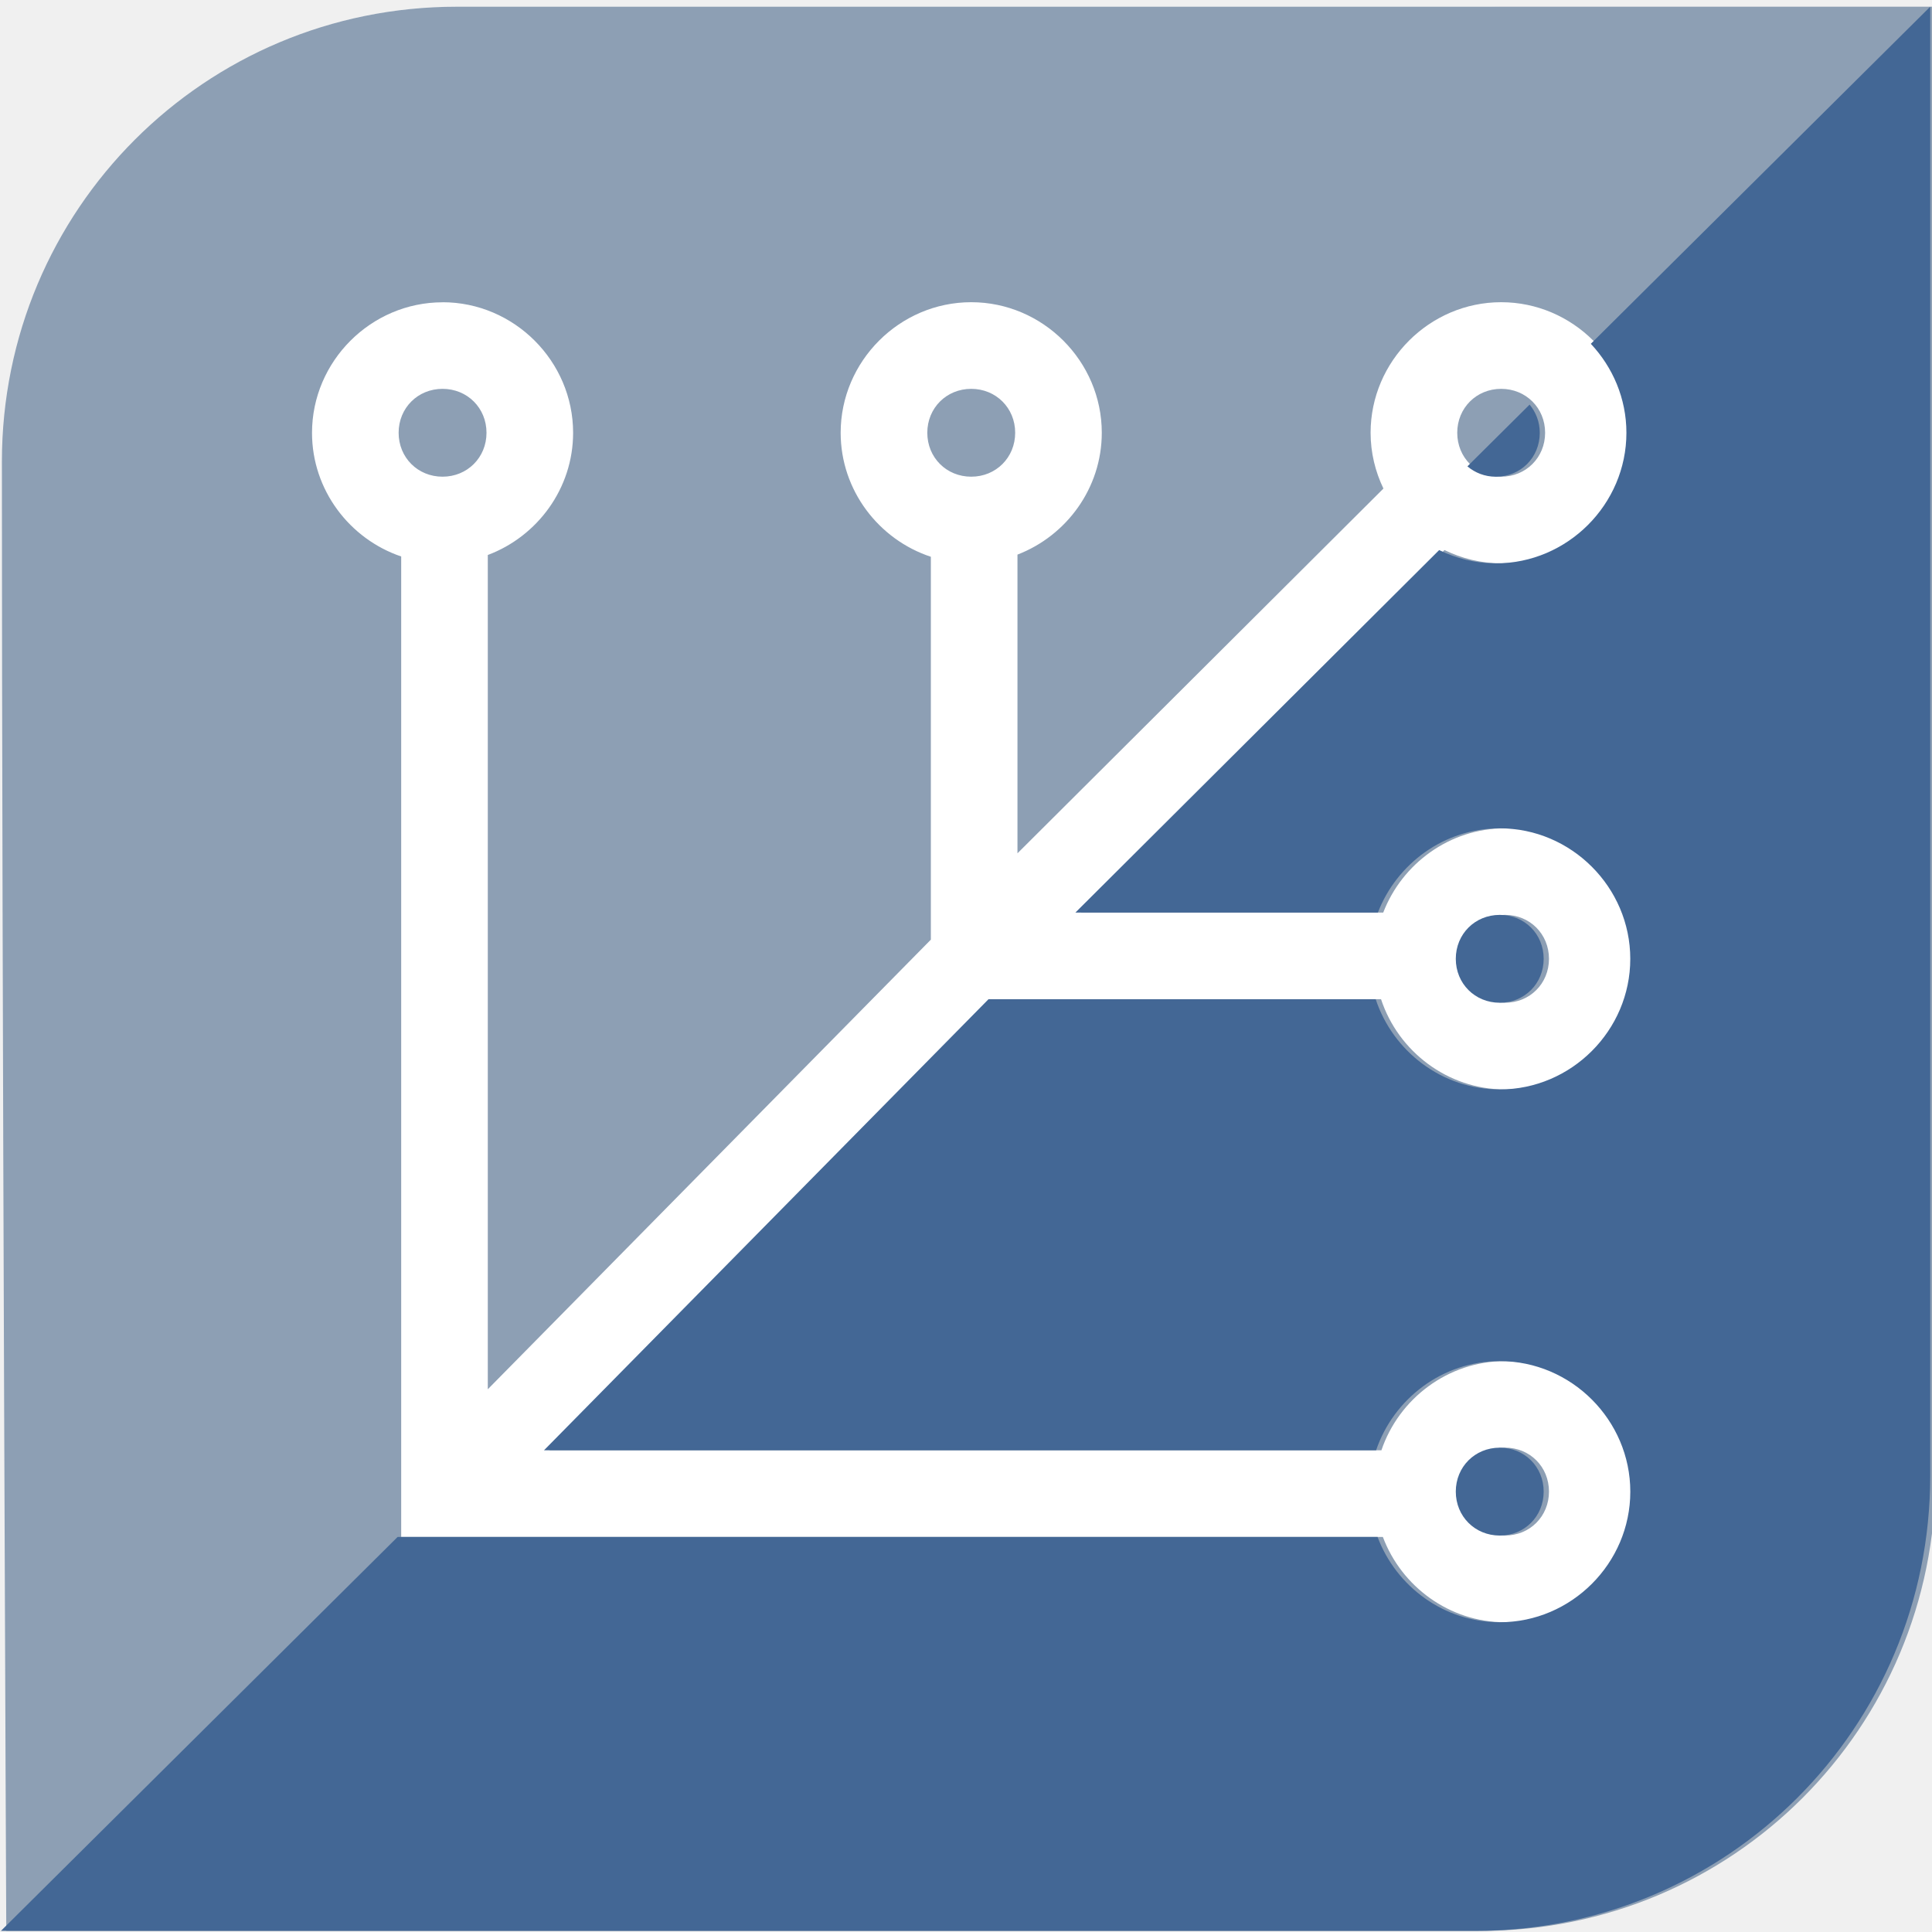
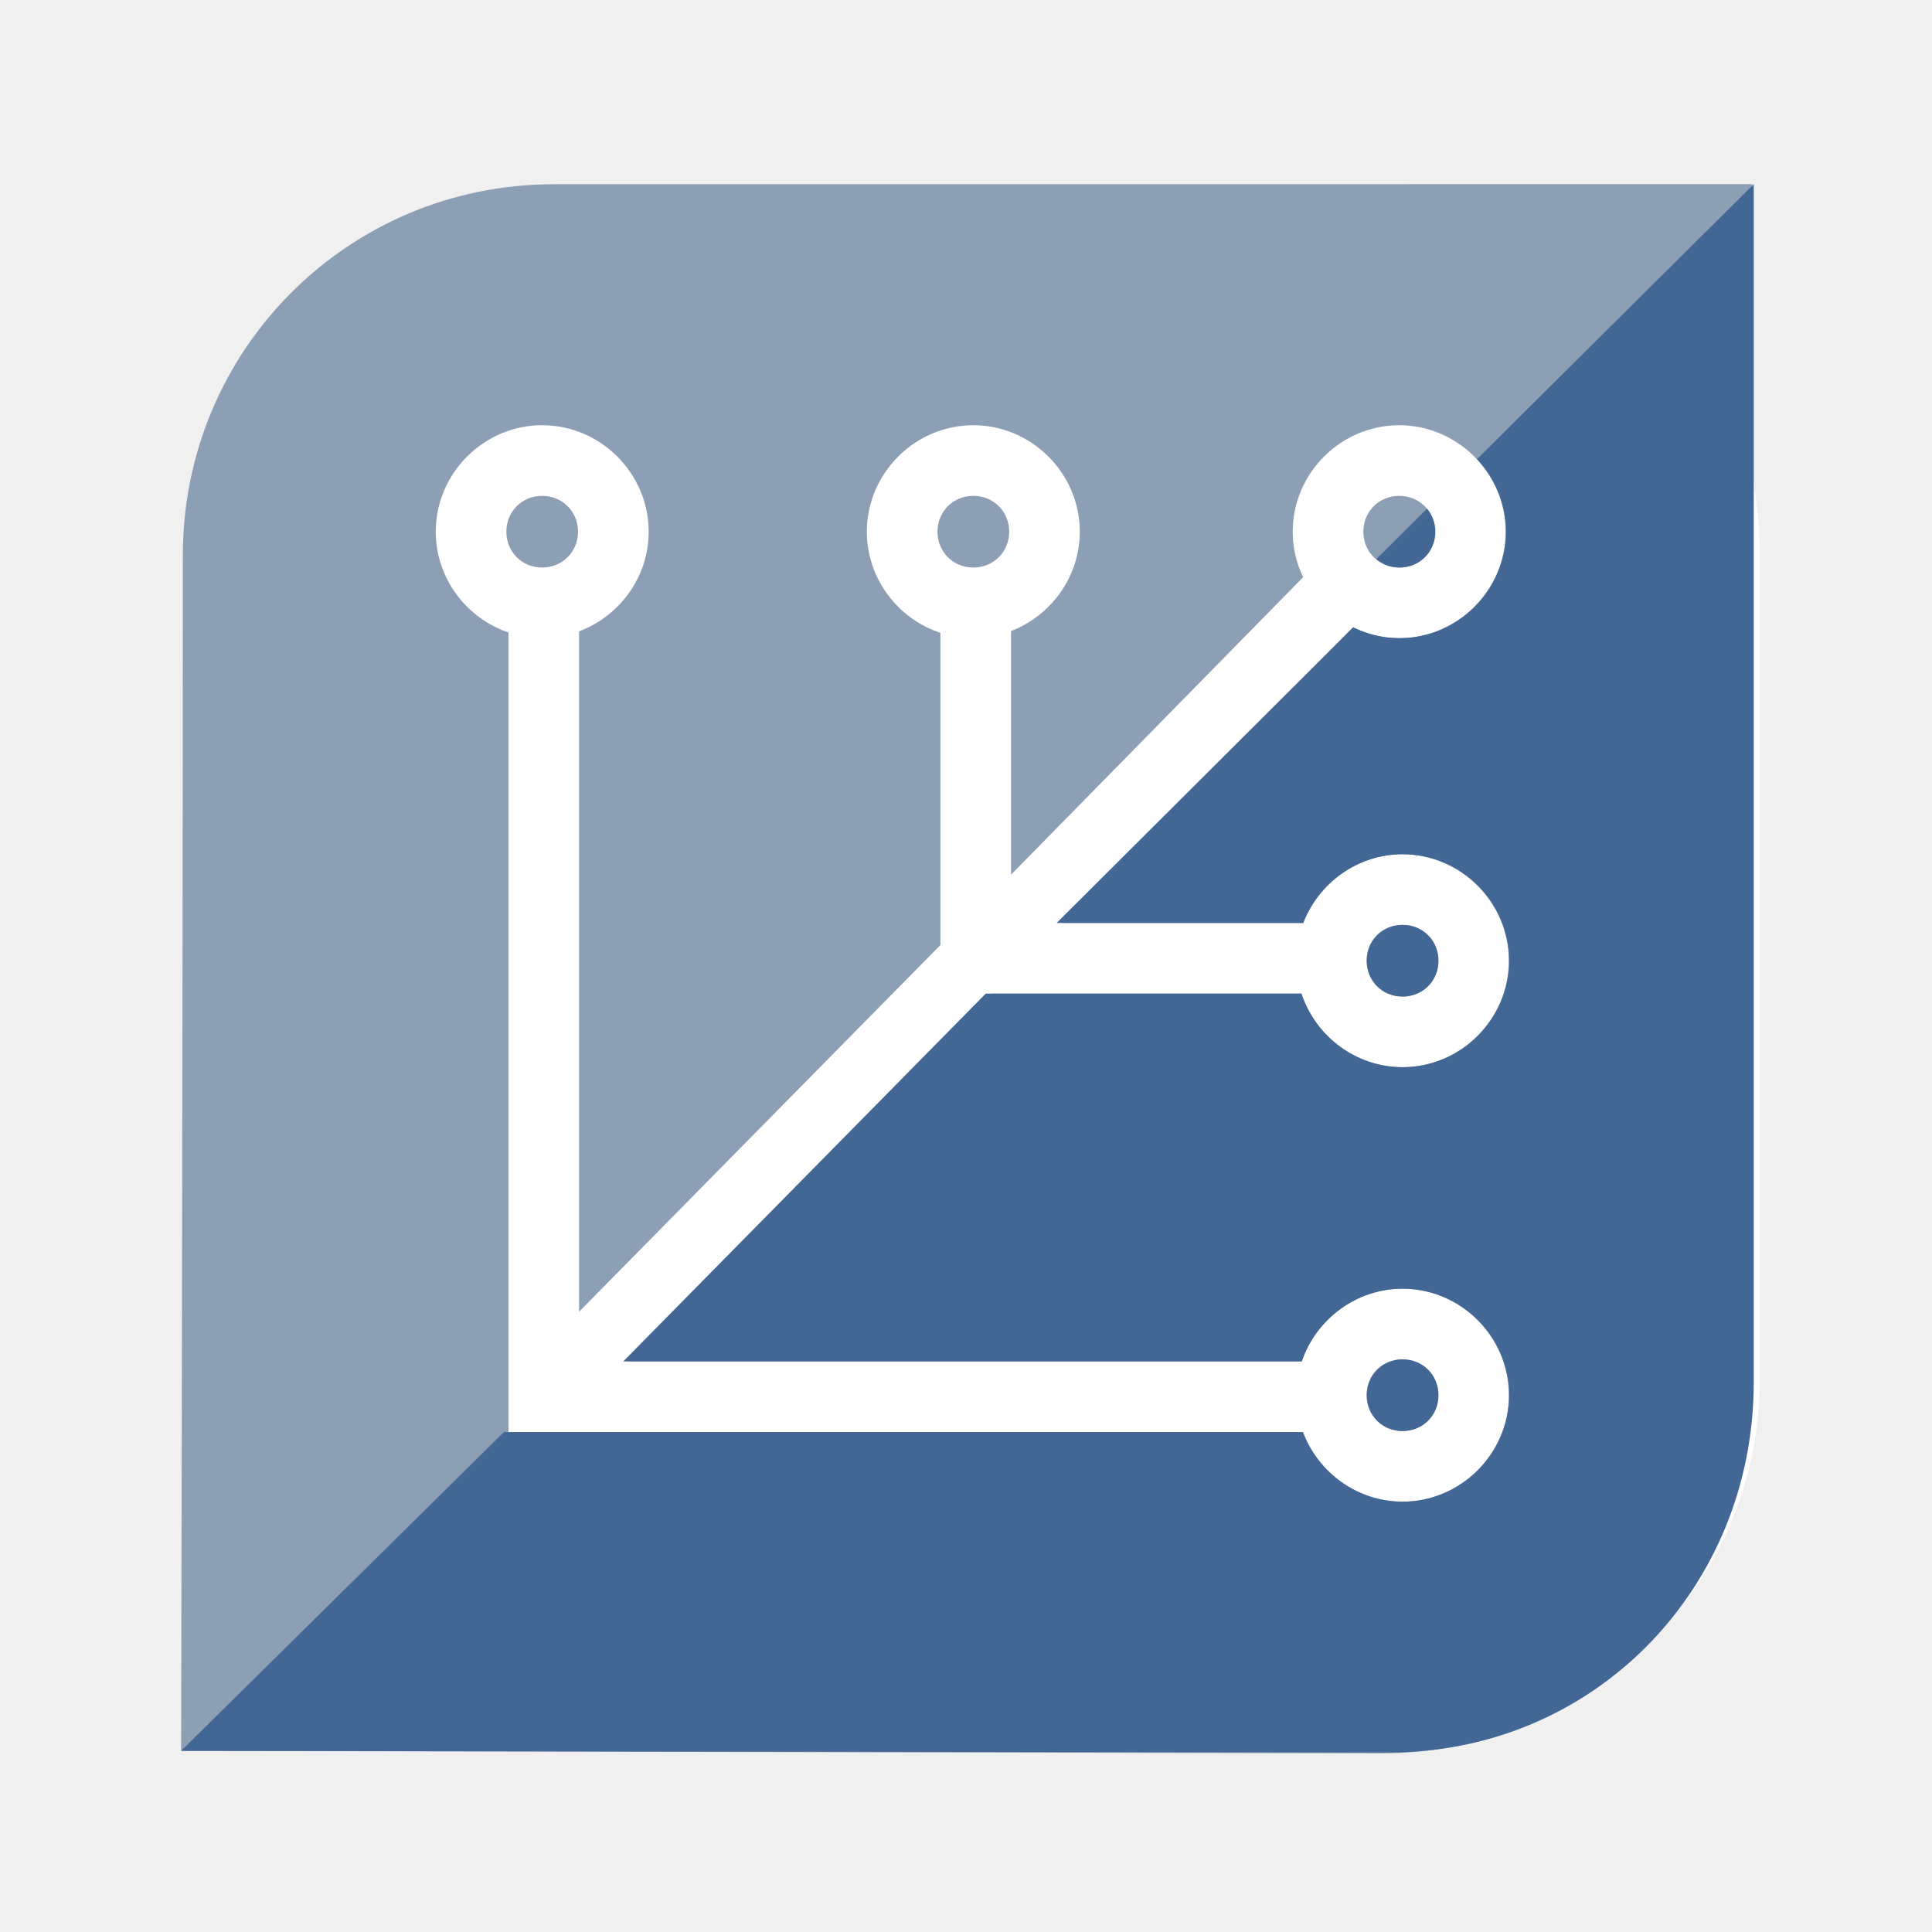
<svg xmlns="http://www.w3.org/2000/svg" width="64" height="64" viewBox="0 0 64 64" version="1.1" id="svg2199">
  <defs id="defs2193">
    <clipPath clipPathUnits="userSpaceOnUse" id="clipPath2892">
      <path id="path2894" d="m 144.957,70.185 c 56.905,1e-6 170.716,2e-6 170.716,2e-6 V 238.881 c 0,29.1 -23.427,52.528 -52.528,52.528 H 92.934 c 0,0 -0.505,-108.684 -0.505,-168.695 0,-29.1 23.427,-52.528 52.528,-52.528 z" style="opacity:1;vector-effect:none;fill:#729fcf;fill-opacity:1;stroke:none;stroke-width:10;stroke-linecap:round;stroke-linejoin:miter;stroke-miterlimit:4;stroke-dasharray:none;stroke-dashoffset:0;stroke-opacity:0.957;marker:none;paint-order:normal" />
    </clipPath>
    <clipPath clipPathUnits="userSpaceOnUse" id="clipPath2892-7">
      <path id="path2894-8" d="m 144.957,70.185 c 56.905,1e-6 170.716,2e-6 170.716,2e-6 V 238.881 c 0,29.1 -23.427,52.528 -52.528,52.528 H 92.934 c 0,0 -0.505,-108.684 -0.505,-168.695 0,-29.1 23.427,-52.528 52.528,-52.528 z" style="opacity:1;vector-effect:none;fill:#729fcf;fill-opacity:1;stroke:none;stroke-width:10;stroke-linecap:round;stroke-linejoin:miter;stroke-miterlimit:4;stroke-dasharray:none;stroke-dashoffset:0;stroke-opacity:0.957;marker:none;paint-order:normal" />
    </clipPath>
  </defs>
-   <g id="layer2" transform="translate(0,-336)">
-     <rect style="opacity:1;vector-effect:none;fill:#ffffff;fill-opacity:1;stroke:none;stroke-width:1.435;stroke-linecap:butt;stroke-linejoin:miter;stroke-miterlimit:4;stroke-dasharray:none;stroke-dashoffset:0;stroke-opacity:1;marker:none;paint-order:normal" id="rect5099" width="63.91" height="63.475" x="0.207" y="336.222" rx="14.912" ry="14.912" />
-     <path style="opacity:1;vector-effect:none;fill:#8d9fb4;fill-opacity:1;stroke:none;stroke-width:2.869;stroke-linecap:round;stroke-linejoin:miter;stroke-miterlimit:4;stroke-dasharray:none;stroke-dashoffset:0;stroke-opacity:0.957;marker:none;paint-order:normal" d="m 15.135,336.222 c -8.35,0 -15.072,6.722 -15.072,15.072 0,17.219 0.145,48.669 0.145,48.669 H 49.046 c 8.35,0 15.072,-6.722 15.072,-15.072 v -48.669 z m -0.475,9.79 c 2.372,0 4.325,1.953 4.325,4.325 0,1.845 -1.184,3.432 -2.826,4.048 v 27.636 L 30.836,367.127 v -12.683 c -1.726,-0.569 -2.988,-2.202 -2.988,-4.108 6e-6,-2.372 1.953,-4.325 4.325,-4.325 2.372,0 4.325,1.953 4.325,4.325 0,1.832 -1.168,3.411 -2.793,4.036 v 9.895 l 12.123,-12.083 c -0.27,-0.562 -0.425,-1.188 -0.425,-1.848 0,-2.372 1.953,-4.325 4.325,-4.325 2.372,0 4.325,1.953 4.325,4.325 0,2.372 -1.954,4.325 -4.325,4.325 -0.672,0 -1.308,-0.162 -1.878,-0.44 L 35.8,366.231 h 10.021 c 0.625,-1.624 2.204,-2.792 4.036,-2.792 2.372,0 4.325,1.953 4.325,4.325 0,2.372 -1.953,4.325 -4.325,4.325 -1.906,0 -3.539,-1.262 -4.108,-2.988 H 32.921 l -14.725,14.942 h 27.565 c 0.579,-1.709 2.203,-2.954 4.096,-2.954 2.372,0 4.325,1.953 4.325,4.325 0,2.372 -1.953,4.325 -4.325,4.325 -1.845,0 -3.432,-1.184 -4.048,-2.826 H 13.29 v -32.479 c -1.709,-0.579 -2.954,-2.202 -2.954,-4.095 0,-2.372 1.953,-4.325 4.325,-4.325 z m 0,2.869 c -0.821,0 -1.455,0.635 -1.455,1.455 0,0.821 0.634,1.455 1.455,1.455 0.821,0 1.456,-0.635 1.456,-1.455 0,-0.821 -0.635,-1.455 -1.456,-1.455 z m 17.513,0 c -0.821,0 -1.455,0.635 -1.455,1.455 3e-6,0.821 0.634,1.455 1.455,1.455 0.821,0 1.456,-0.635 1.456,-1.455 0,-0.821 -0.635,-1.455 -1.456,-1.455 z m 17.555,0 c -0.821,0 -1.455,0.635 -1.455,1.455 0,0.821 0.634,1.455 1.455,1.455 0.821,0 1.456,-0.635 1.456,-1.455 0,-0.821 -0.635,-1.455 -1.456,-1.455 z m 0.129,17.426 c -0.821,0 -1.456,0.635 -1.456,1.455 0,0.821 0.635,1.455 1.456,1.455 0.821,0 1.455,-0.635 1.455,-1.455 0,-0.821 -0.634,-1.455 -1.455,-1.455 z m 0,17.648 c -0.821,0 -1.456,0.635 -1.456,1.455 0,0.821 0.635,1.456 1.456,1.456 0.821,0 1.455,-0.635 1.455,-1.456 0,-0.821 -0.634,-1.455 -1.455,-1.455 z" id="path3225" />
-     <path style="opacity:1;fill:#436795;fill-opacity:1;stroke:none;stroke-width:0.287px;stroke-linecap:butt;stroke-linejoin:miter;stroke-opacity:1" d="m 63.941,336.222 -11.243,11.167 c 0.727,0.775 1.179,1.812 1.179,2.948 0,2.372 -1.954,4.325 -4.325,4.325 -0.672,0 -1.308,-0.162 -1.878,-0.44 L 35.623,366.231 h 10.021 c 0.625,-1.624 2.204,-2.792 4.036,-2.792 2.372,0 4.325,1.953 4.325,4.325 0,2.372 -1.953,4.325 -4.325,4.325 -1.906,0 -3.539,-1.262 -4.108,-2.988 H 32.745 l -14.725,14.942 h 27.565 c 0.579,-1.709 2.203,-2.954 4.096,-2.954 2.372,0 4.325,1.953 4.325,4.325 0,2.372 -1.953,4.325 -4.325,4.325 -1.845,0 -3.432,-1.184 -4.048,-2.826 H 13.172 L 0.031,399.963 H 48.869 c 8.35,0 15.072,-6.722 15.072,-15.072 z m -13.27,13.18 -2.061,2.047 c 0.252,0.212 0.576,0.343 0.941,0.343 0.821,0 1.456,-0.635 1.456,-1.455 0,-0.362 -0.129,-0.683 -0.337,-0.934 z m -0.99,16.905 c -0.821,0 -1.456,0.635 -1.456,1.455 0,0.821 0.635,1.455 1.456,1.455 0.821,0 1.455,-0.635 1.455,-1.455 0,-0.821 -0.634,-1.455 -1.455,-1.455 z m 0,17.649 c -0.821,0 -1.456,0.635 -1.456,1.455 0,0.821 0.635,1.456 1.456,1.456 0.821,0 1.455,-0.635 1.455,-1.456 0,-0.821 -0.634,-1.455 -1.455,-1.455 z" id="path3227" />
+   <g id="layer1" style="display:none">
+     <circle cx="32" cy="32.017" r="29.752" id="circle2892" style="display:inline;opacity:0.1;vector-effect:none;fill:none;fill-opacity:1;stroke:#000000;stroke-width:0.495;stroke-linecap:butt;stroke-linejoin:miter;stroke-miterlimit:4;stroke-dasharray:0.495, 0.495;stroke-dashoffset:0;stroke-opacity:1;marker:none;marker-start:none;marker-mid:none;marker-end:none;paint-order:normal;enable-background:new" />
+     <rect ry="3.965" rx="4.351" y="4.265" x="10.248" height="55.505" width="43.505" id="rect2894" style="display:inline;opacity:0.1;vector-effect:none;fill:none;fill-opacity:1;stroke:#000000;stroke-width:0.495;stroke-linecap:butt;stroke-linejoin:miter;stroke-miterlimit:4;stroke-dasharray:0.495, 0.495;stroke-dashoffset:0;stroke-opacity:1;marker:none;marker-start:none;marker-mid:none;marker-end:none;paint-order:normal;enable-background:new" />
+     <rect ry="3.962" rx="3.962" y="6.265" x="6.248" height="51.505" width="51.505" id="rect2896" style="display:inline;opacity:0.1;vector-effect:none;fill:none;fill-opacity:1;stroke:#000000;stroke-width:0.495;stroke-linecap:butt;stroke-linejoin:miter;stroke-miterlimit:4;stroke-dasharray:0.495, 0.495;stroke-dashoffset:0;stroke-opacity:1;marker:none;marker-start:none;marker-mid:none;marker-end:none;paint-order:normal;enable-background:new" />
+     <rect ry="4.351" rx="3.965" y="14.265" x="4.248" height="43.505" width="55.505" id="rect2898" style="display:inline;opacity:0.1;vector-effect:none;fill:none;fill-opacity:1;stroke:#000000;stroke-width:0.495;stroke-linecap:butt;stroke-linejoin:miter;stroke-miterlimit:4;stroke-dasharray:0.495, 0.495;stroke-dashoffset:0;stroke-opacity:1;marker:none;marker-start:none;marker-mid:none;marker-end:none;paint-order:normal;enable-background:new" />
+     <path id="path2900" d="M 2.6203015e-5,58.517 H 64" style="display:inline;fill:none;stroke:#62a0ea;stroke-width:1;stroke-linecap:butt;stroke-linejoin:miter;stroke-miterlimit:4;stroke-dasharray:none;stroke-opacity:1;enable-background:new" />
+   </g>
+   <g id="layer2" transform="translate(0,-336)" style="display:inline">
+     <rect style="opacity:1;vector-effect:none;fill:#ffffff;fill-opacity:1;stroke:none;stroke-width:1.17;stroke-linecap:butt;stroke-linejoin:miter;stroke-miterlimit:4;stroke-dasharray:none;stroke-dashoffset:0;stroke-opacity:1;marker:none;paint-order:normal" id="rect5099" width="52.12" height="51.765" x="6.175" y="342.102" rx="12.161" ry="12.161" />
+     <path style="opacity:1;vector-effect:none;fill:#8d9fb4;fill-opacity:1;stroke:none;stroke-width:2.34;stroke-linecap:round;stroke-linejoin:miter;stroke-miterlimit:4;stroke-dasharray:none;stroke-dashoffset:0;stroke-opacity:0.957;marker:none;paint-order:normal" d="m 18.348,342.102 c -6.809,0 -12.291,5.482 -12.291,12.291 C 6.057,368.435 6,394 6,394 l 39.753,0.083 c 6.809,0.014 12.28,-5.482 12.291,-12.291 v -39.69 z m -0.387,7.984 c 1.934,0 3.527,1.593 3.527,3.527 0,1.505 -0.966,2.799 -2.305,3.301 v 22.538 l 11.969,-12.146 v -10.343 c -1.408,-0.464 -2.437,-1.796 -2.437,-3.35 4e-6,-1.934 1.593,-3.527 3.527,-3.527 1.934,0 3.527,1.593 3.527,3.527 0,1.494 -0.953,2.781 -2.277,3.291 v 8.07 l 9.677,-9.854 c -0.22,-0.458 -0.347,-0.968 -0.347,-1.507 0,-1.934 1.593,-3.527 3.527,-3.527 1.934,0 3.527,1.593 3.527,3.527 0,1.934 -1.593,3.527 -3.527,3.527 -0.548,0 -1.067,-0.132 -1.532,-0.359 l -9.616,9.794 h 7.962 c 0.51,-1.324 1.797,-2.277 3.291,-2.277 1.934,0 3.527,1.593 3.527,3.527 0,1.934 -1.593,3.527 -3.527,3.527 -1.554,0 -2.886,-1.029 -3.35,-2.437 H 32.853 L 20.845,381.099 h 22.27 c 0.472,-1.393 1.796,-2.409 3.34,-2.409 1.934,0 3.527,1.593 3.527,3.527 0,1.934 -1.593,3.527 -3.527,3.527 -1.505,0 -2.799,-0.966 -3.302,-2.305 H 16.844 v -26.487 c -1.393,-0.472 -2.409,-1.796 -2.409,-3.34 0,-1.934 1.593,-3.527 3.527,-3.527 z m 0,2.34 c -0.669,0 -1.187,0.518 -1.187,1.187 0,0.669 0.517,1.187 1.187,1.187 0.669,0 1.187,-0.518 1.187,-1.187 0,-0.669 -0.518,-1.187 -1.187,-1.187 z m 14.282,0 c -0.669,0 -1.187,0.518 -1.187,1.187 3e-6,0.669 0.517,1.187 1.187,1.187 0.669,0 1.187,-0.518 1.187,-1.187 0,-0.669 -0.518,-1.187 -1.187,-1.187 z m 14.107,0 c -0.669,0 -1.187,0.518 -1.187,1.187 0,0.669 0.517,1.187 1.187,1.187 0.669,0 1.187,-0.518 1.187,-1.187 0,-0.669 -0.518,-1.187 -1.187,-1.187 z m 0.105,14.212 c -0.669,0 -1.187,0.517 -1.187,1.187 0,0.669 0.518,1.187 1.187,1.187 0.669,0 1.187,-0.518 1.187,-1.187 0,-0.669 -0.517,-1.187 -1.187,-1.187 z m 0,14.393 c -0.669,0 -1.187,0.517 -1.187,1.187 0,0.669 0.518,1.187 1.187,1.187 0.669,0 1.187,-0.518 1.187,-1.187 0,-0.669 -0.517,-1.187 -1.187,-1.187 z" id="path3225" />
+     <path style="opacity:1;fill:#436795;fill-opacity:1;stroke:none;stroke-width:0.234px;stroke-linecap:butt;stroke-linejoin:miter;stroke-opacity:1" d="m 58.095,342.102 -9.169,9.107 c 0.593,0.632 0.961,1.478 0.961,2.404 0,1.934 -1.593,3.527 -3.527,3.527 -0.548,0 -1.067,-0.132 -1.532,-0.359 l -9.826,9.794 h 8.172 c 0.51,-1.324 1.797,-2.277 3.291,-2.277 1.934,0 3.527,1.593 3.527,3.527 0,1.934 -1.593,3.527 -3.527,3.527 -1.554,0 -2.886,-1.029 -3.35,-2.437 H 32.654 L 20.646,381.099 h 22.479 c 0.472,-1.393 1.796,-2.409 3.34,-2.409 1.934,0 3.527,1.593 3.527,3.527 0,1.934 -1.593,3.527 -3.527,3.527 -1.505,0 -2.799,-0.966 -3.302,-2.305 H 16.693 L 6,394 l 40.007,0.052 c 6.809,0.009 12.088,-5.451 12.088,-12.26 z m -10.822,10.749 -1.68,1.669 c 0.206,0.173 0.47,0.28 0.768,0.28 0.669,0 1.187,-0.518 1.187,-1.187 0,-0.295 -0.105,-0.557 -0.275,-0.762 z m -0.808,13.787 c -0.669,0 -1.187,0.517 -1.187,1.187 0,0.669 0.518,1.187 1.187,1.187 0.669,0 1.187,-0.518 1.187,-1.187 0,-0.669 -0.517,-1.187 -1.187,-1.187 z m 0,14.393 c -0.669,0 -1.187,0.517 -1.187,1.187 0,0.669 0.518,1.187 1.187,1.187 0.669,0 1.187,-0.518 1.187,-1.187 0,-0.669 -0.517,-1.187 -1.187,-1.187 z" id="path3227" />
  </g>
</svg>
